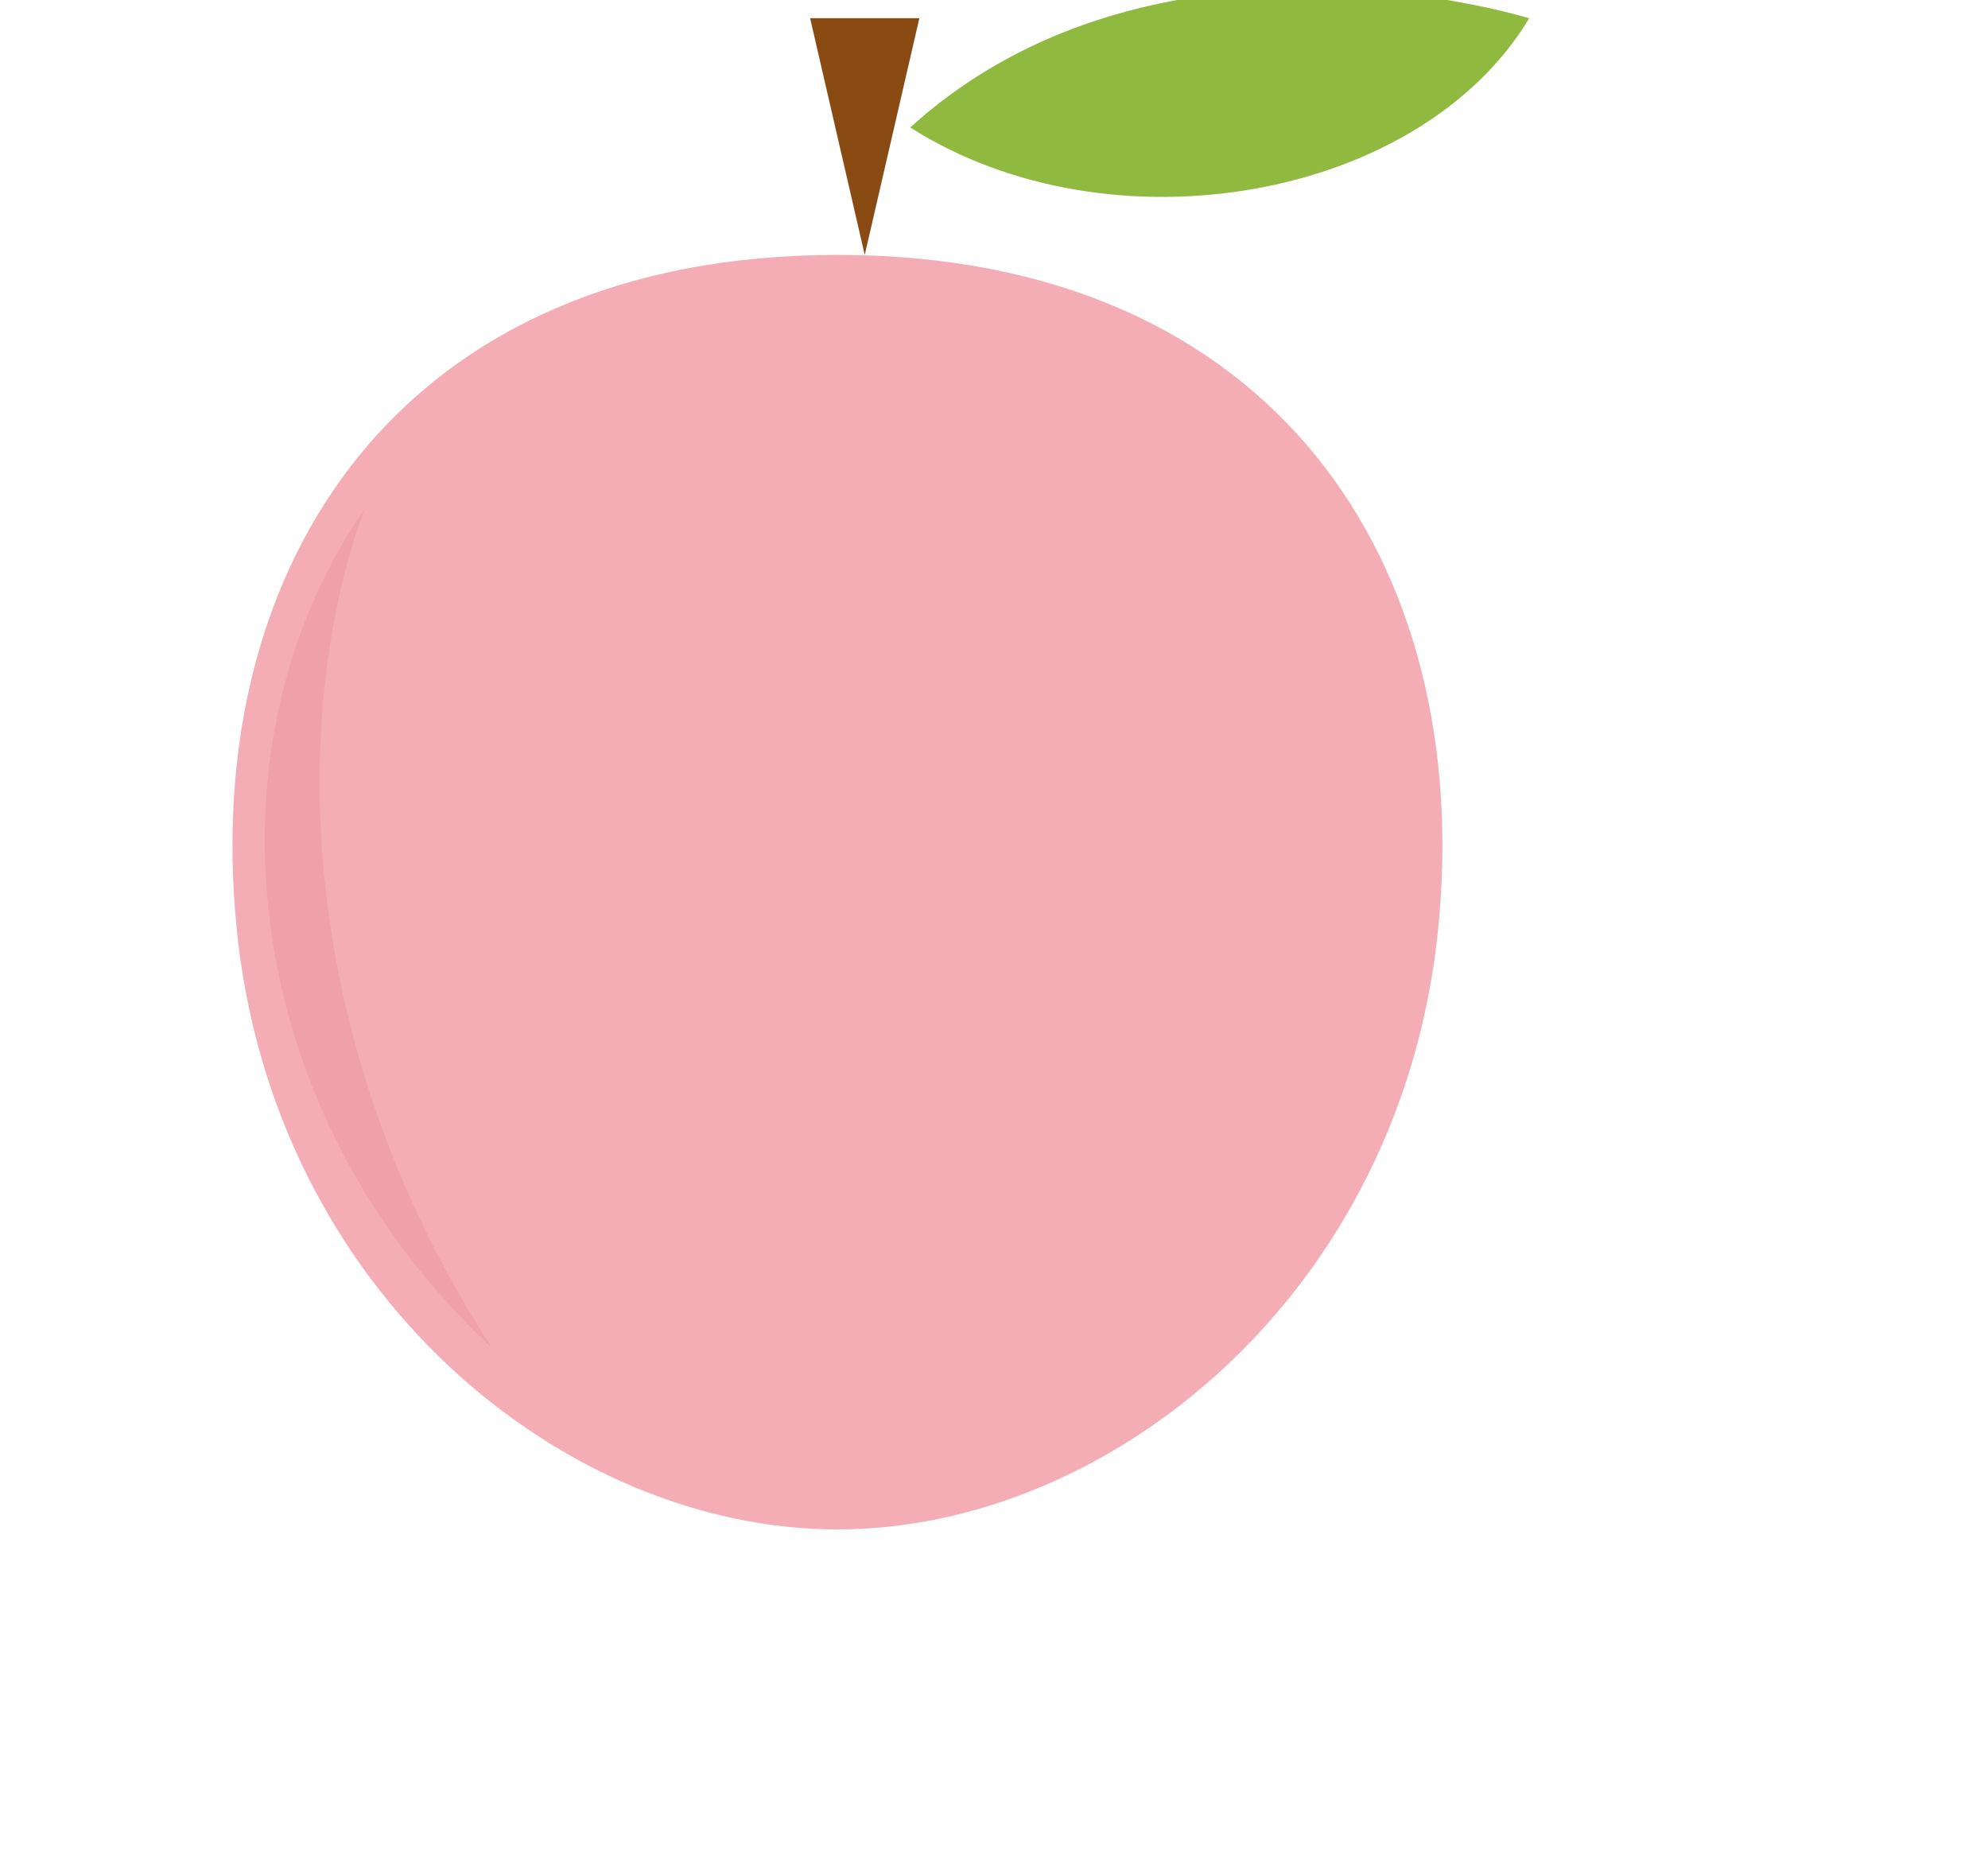
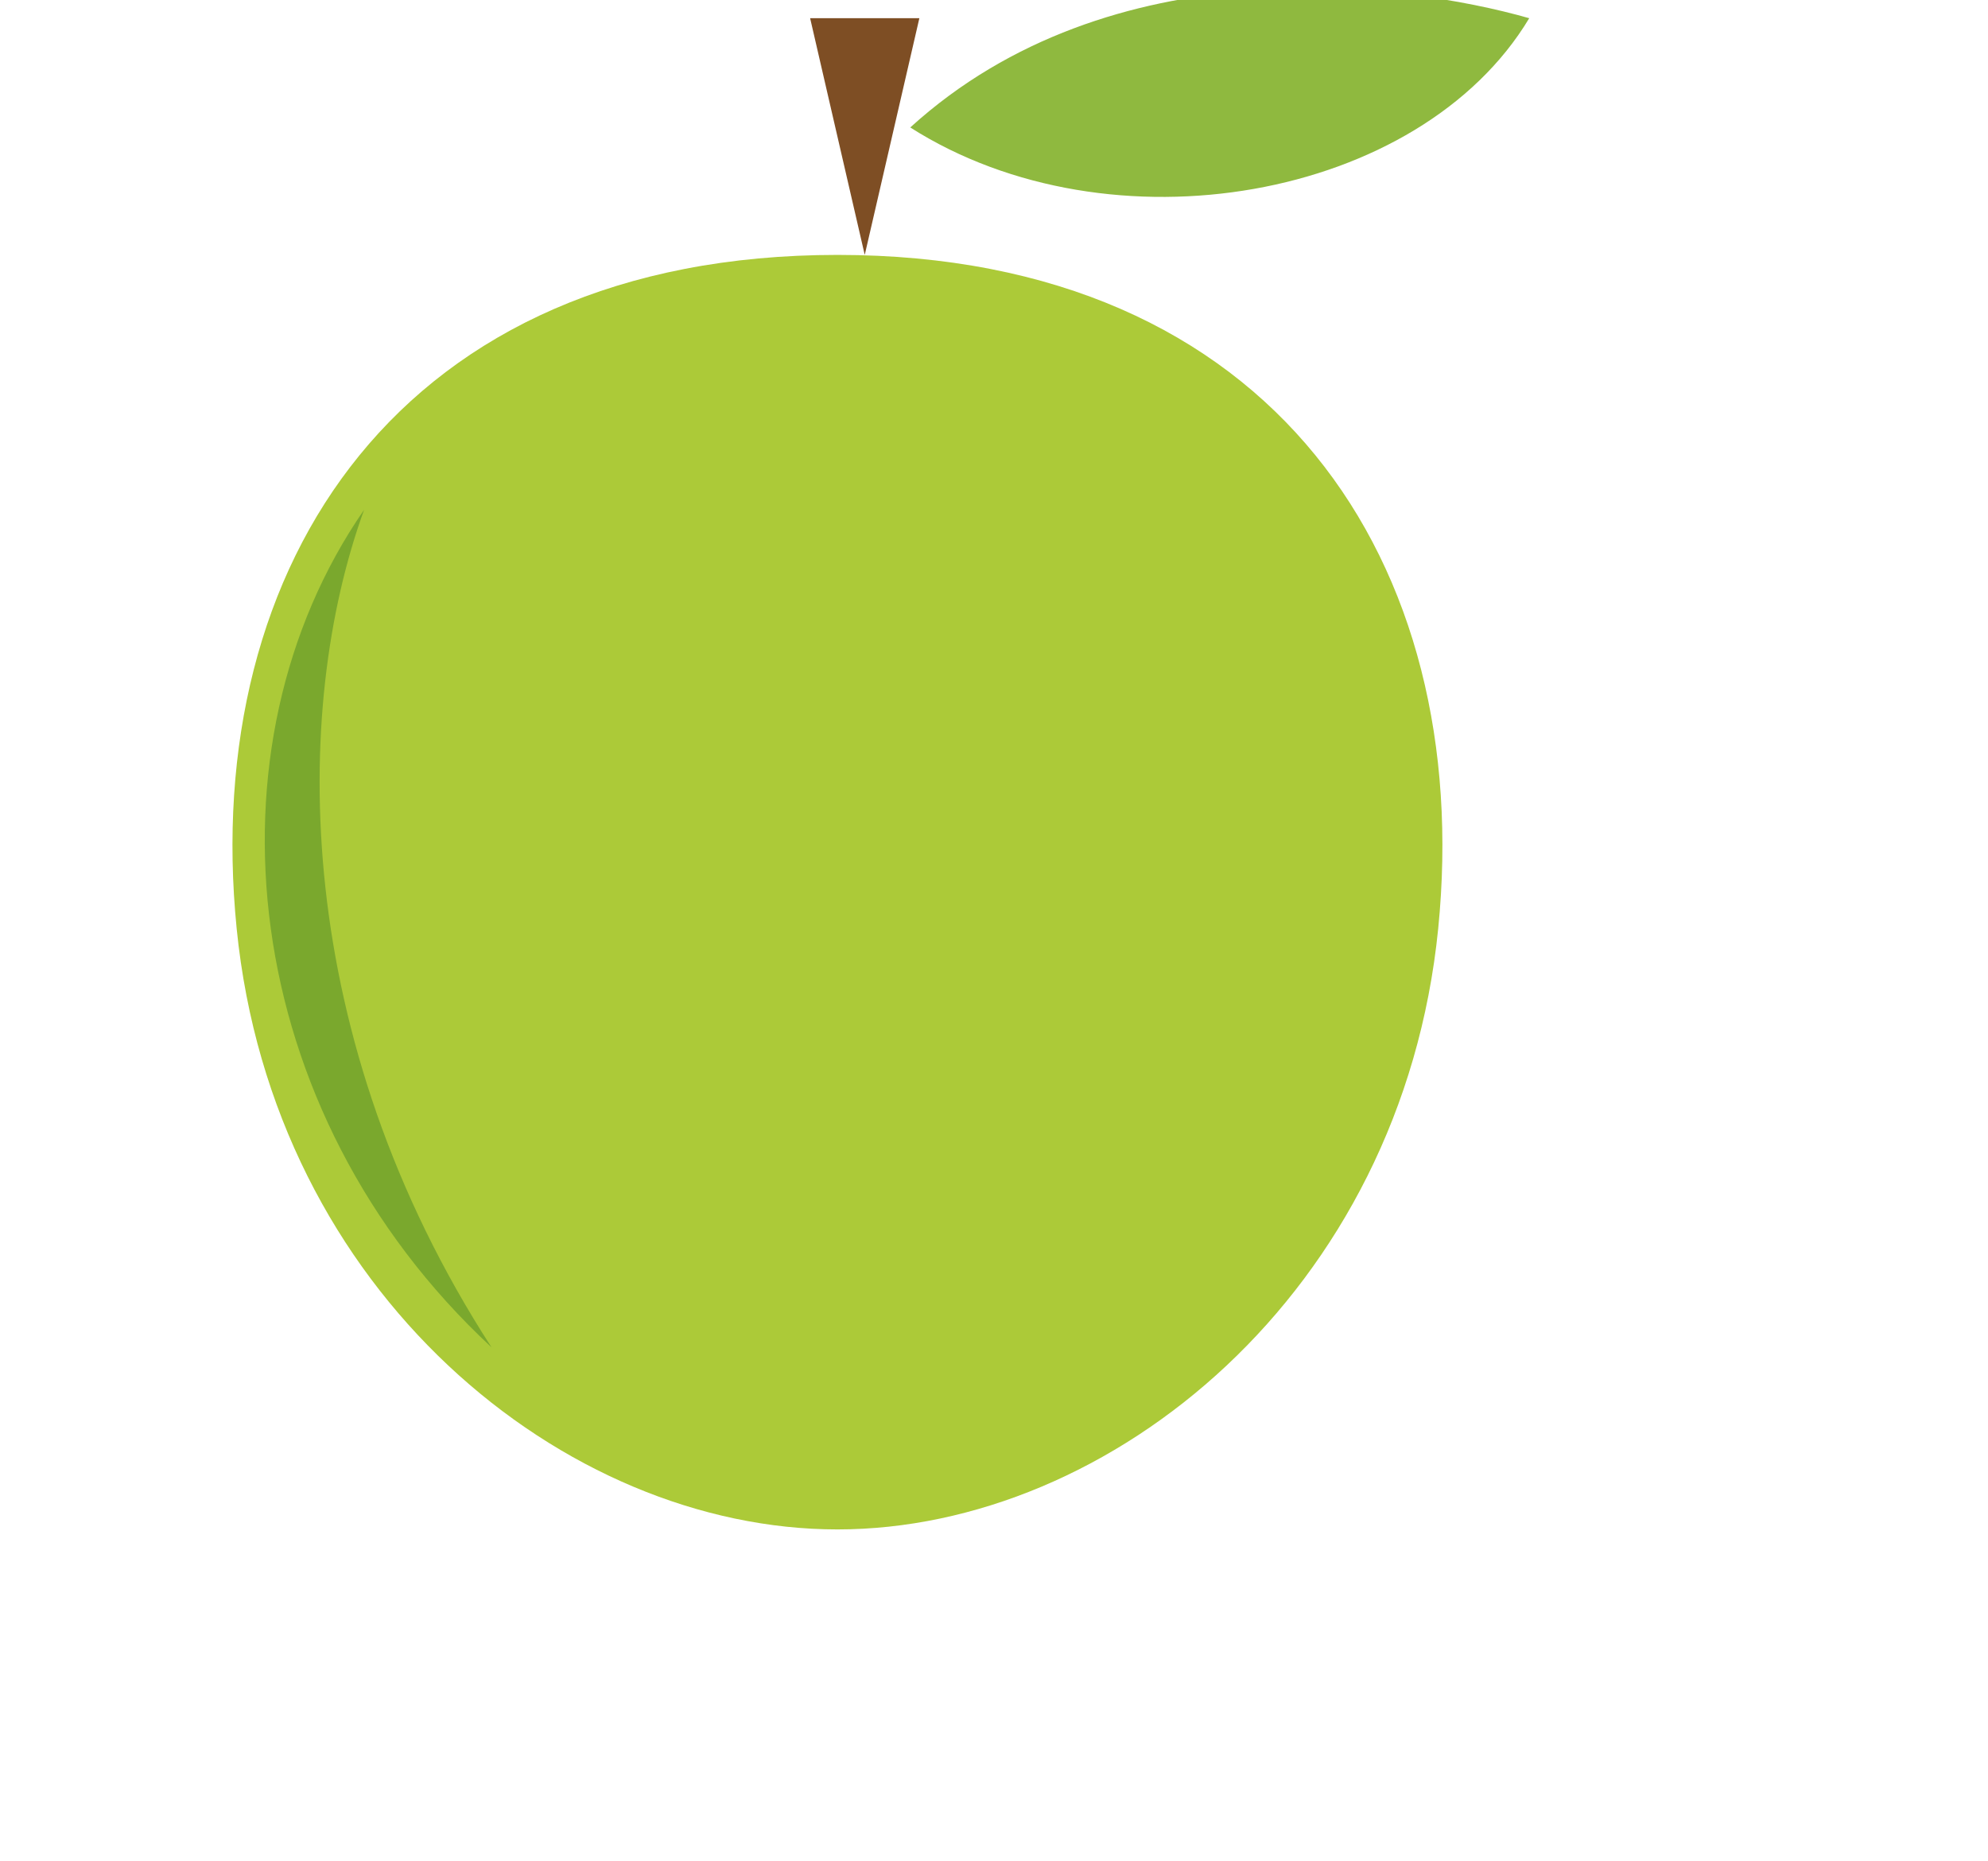
<svg xmlns="http://www.w3.org/2000/svg" viewBox="0 0 10.92 10.22">
-   <path d="M4.6 1.4 c2.4 0 3.5 1.7 3.3 3.7 c-0.2 2 -1.8 3.3 -3.3 3.3 c-1.5 0 -3.1 -1.3 -3.3 -3.3 c-0.2 -2 0.9 -3.7 3.3 -3.7 z" fill="#F4ADB5" />
-   <path d="M2 2.8 c-0.9 1.3 -0.7 3.3 0.7 4.6 c-1.1 -1.7 -1.1 -3.5 -0.7 -4.6 z" fill="#EFA0A9" />
-   <path d="M4.75 1.4 l-0.3 -1.3 l0.6 0 z" fill="#8A4B12" />
+   <path d="M4.6 1.4 c2.4 0 3.5 1.7 3.3 3.7 c-0.2 2 -1.8 3.3 -3.3 3.3 c-1.5 0 -3.1 -1.3 -3.3 -3.3 c-0.2 -2 0.9 -3.7 3.3 -3.7 z" fill="#ACCA38" />
+   <path d="M2 2.8 c-0.9 1.3 -0.7 3.3 0.7 4.6 c-1.1 -1.7 -1.1 -3.5 -0.7 -4.6 z" fill="#7AA82D" />
+   <path d="M4.75 1.4 l-0.3 -1.3 l0.6 0 z" fill="#7E4E24" />
  <path d="M5 0.7 c1.1 -1 2.7 -0.8 3.4 -0.6 c-0.6 1 -2.3 1.3 -3.4 0.6 z" fill="#8FB93F" />
</svg>
